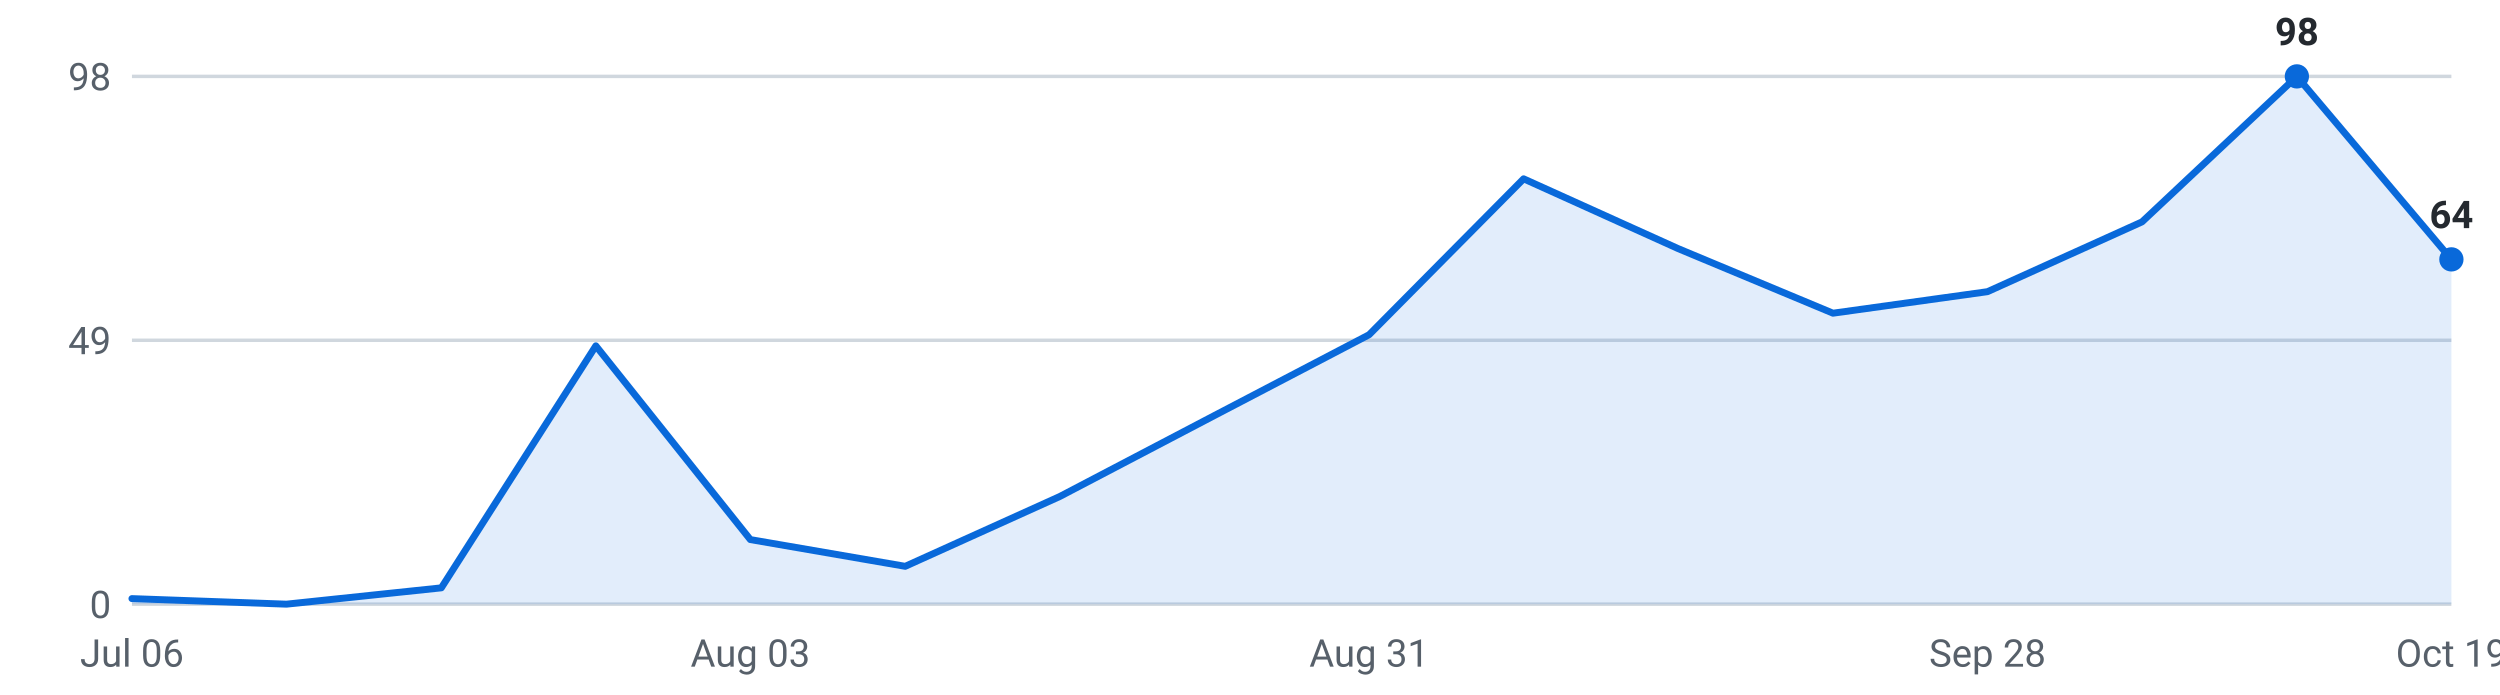
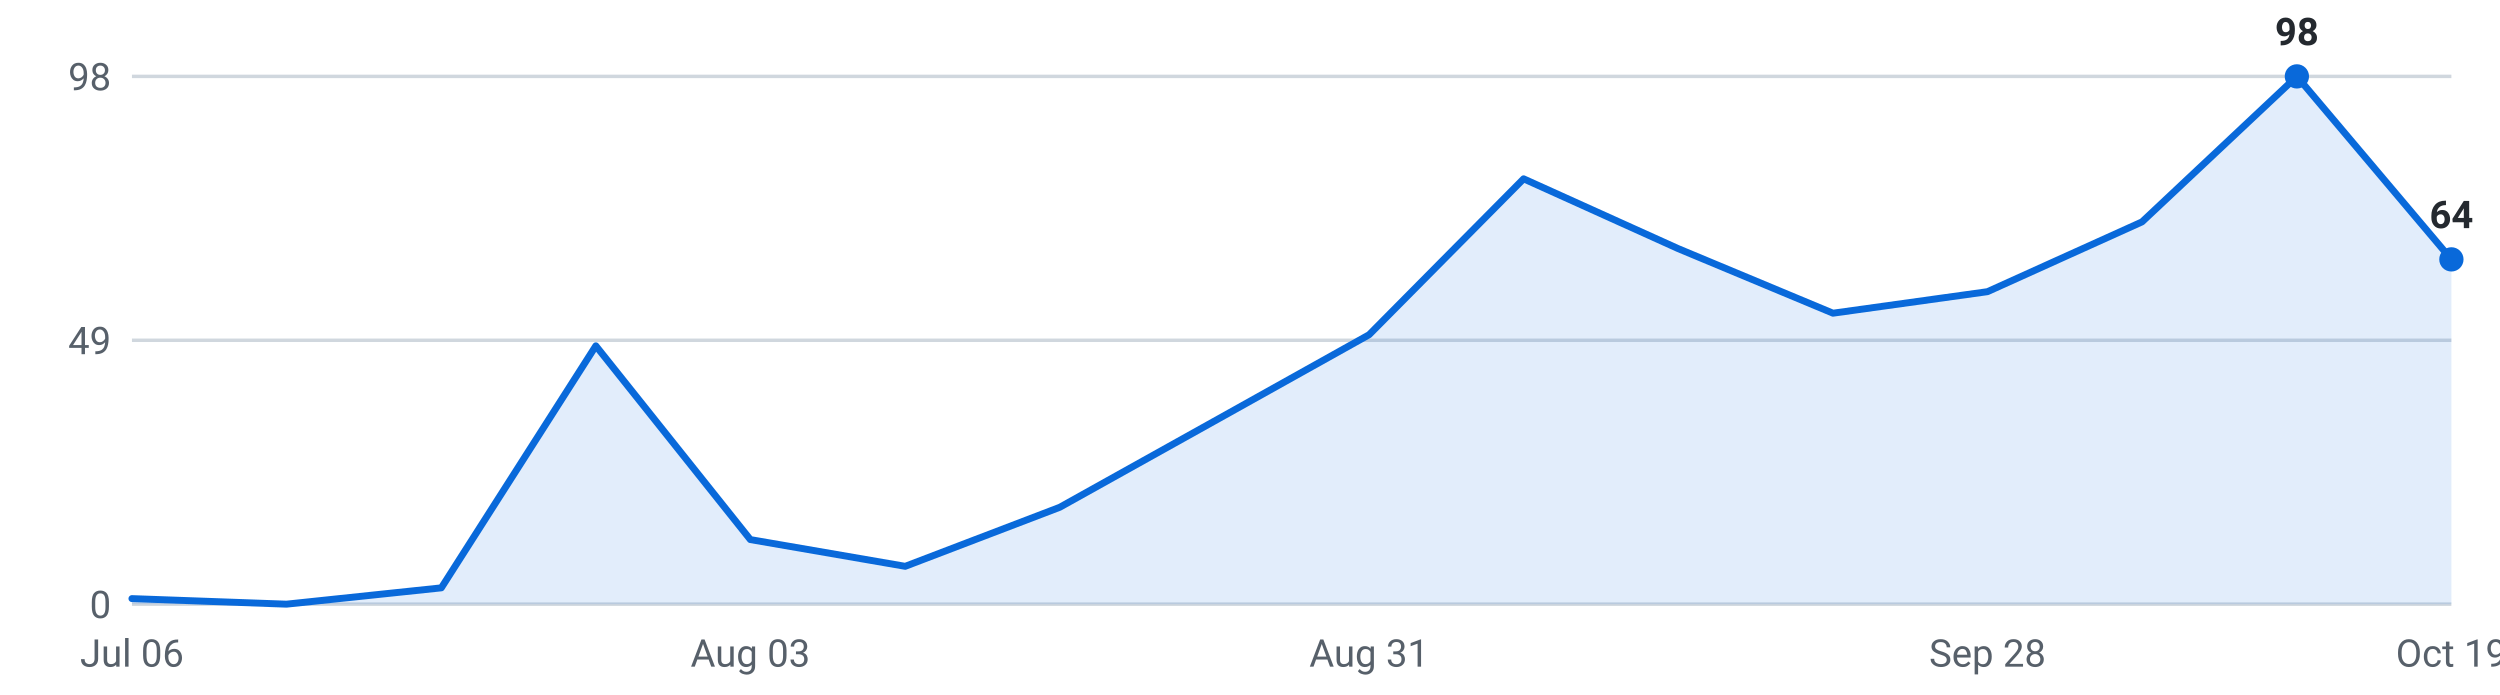
<svg xmlns="http://www.w3.org/2000/svg" viewBox="0 0 720 200" width="720" height="200" role="img" aria-label="Internships posted per week, last 16 weeks">
  <g font-family="-apple-system,Segoe UI,Roboto,sans-serif" font-size="11">
    <line x1="38" y1="174.0" x2="706" y2="174.0" stroke="#d0d7de" stroke-width="1" />
    <text x="32" y="178.0" text-anchor="end" fill="#57606a">0</text>
    <line x1="38" y1="98.0" x2="706" y2="98.0" stroke="#d0d7de" stroke-width="1" />
    <text x="32" y="102.0" text-anchor="end" fill="#57606a">49</text>
    <line x1="38" y1="22.0" x2="706" y2="22.0" stroke="#d0d7de" stroke-width="1" />
    <text x="32" y="26.0" text-anchor="end" fill="#57606a">98</text>
-     <path d="M38.0,174 L38.0,172.4 L82.5,174.0 L127.1,169.3 L171.6,99.6 L216.1,155.4 L260.7,163.1 L305.2,143.0 L349.7,119.7 L394.3,96.4 L438.8,51.5 L483.3,71.6 L527.9,90.2 L572.4,84.0 L616.9,63.9 L661.5,22.0 L706.0,74.7 L706.0,174 Z" fill="#0969da" fill-opacity="0.12" />
-     <polyline points="38.0,172.4 82.5,174.0 127.1,169.3 171.6,99.6 216.1,155.4 260.7,163.1 305.2,143.0 349.7,119.7 394.3,96.4 438.8,51.5 483.3,71.6 527.9,90.2 572.4,84.0 616.9,63.9 661.5,22.0 706.0,74.7" fill="none" stroke="#0969da" stroke-width="2" stroke-linejoin="round" stroke-linecap="round" />
+     <path d="M38.0,174 L38.0,172.4 L82.5,174.0 L127.1,169.3 L171.6,99.6 L216.1,155.4 L260.7,163.1 L305.2,146.1 L349.7,121.3 L394.3,96.4 L438.8,51.5 L483.3,71.6 L527.9,90.2 L572.4,84.0 L616.9,63.9 L661.5,22.0 L706.0,74.7 L706.0,174 Z" fill="#0969da" fill-opacity="0.12" />
+     <polyline points="38.0,172.4 82.5,174.0 127.1,169.3 171.6,99.6 216.1,155.4 260.7,163.1 305.2,146.1 349.7,121.3 394.3,96.4 438.8,51.5 483.3,71.6 527.9,90.2 572.4,84.0 616.9,63.9 661.5,22.0 706.0,74.7" fill="none" stroke="#0969da" stroke-width="2" stroke-linejoin="round" stroke-linecap="round" />
    <circle cx="661.5" cy="22.0" r="3.5" fill="#0969da" />
    <text x="661.5" y="13.0" text-anchor="middle" fill="#24292f" font-weight="600">98</text>
    <circle cx="706.0" cy="74.7" r="3.5" fill="#0969da" />
    <text x="706.0" y="65.7" text-anchor="middle" fill="#24292f" font-weight="600">64</text>
    <text x="38.0" y="192" text-anchor="middle" fill="#57606a">Jul 06</text>
    <text x="216.1" y="192" text-anchor="middle" fill="#57606a">Aug 03</text>
    <text x="394.3" y="192" text-anchor="middle" fill="#57606a">Aug 31</text>
    <text x="572.4" y="192" text-anchor="middle" fill="#57606a">Sep 28</text>
    <text x="706.0" y="192" text-anchor="middle" fill="#57606a">Oct 19</text>
  </g>
</svg>
